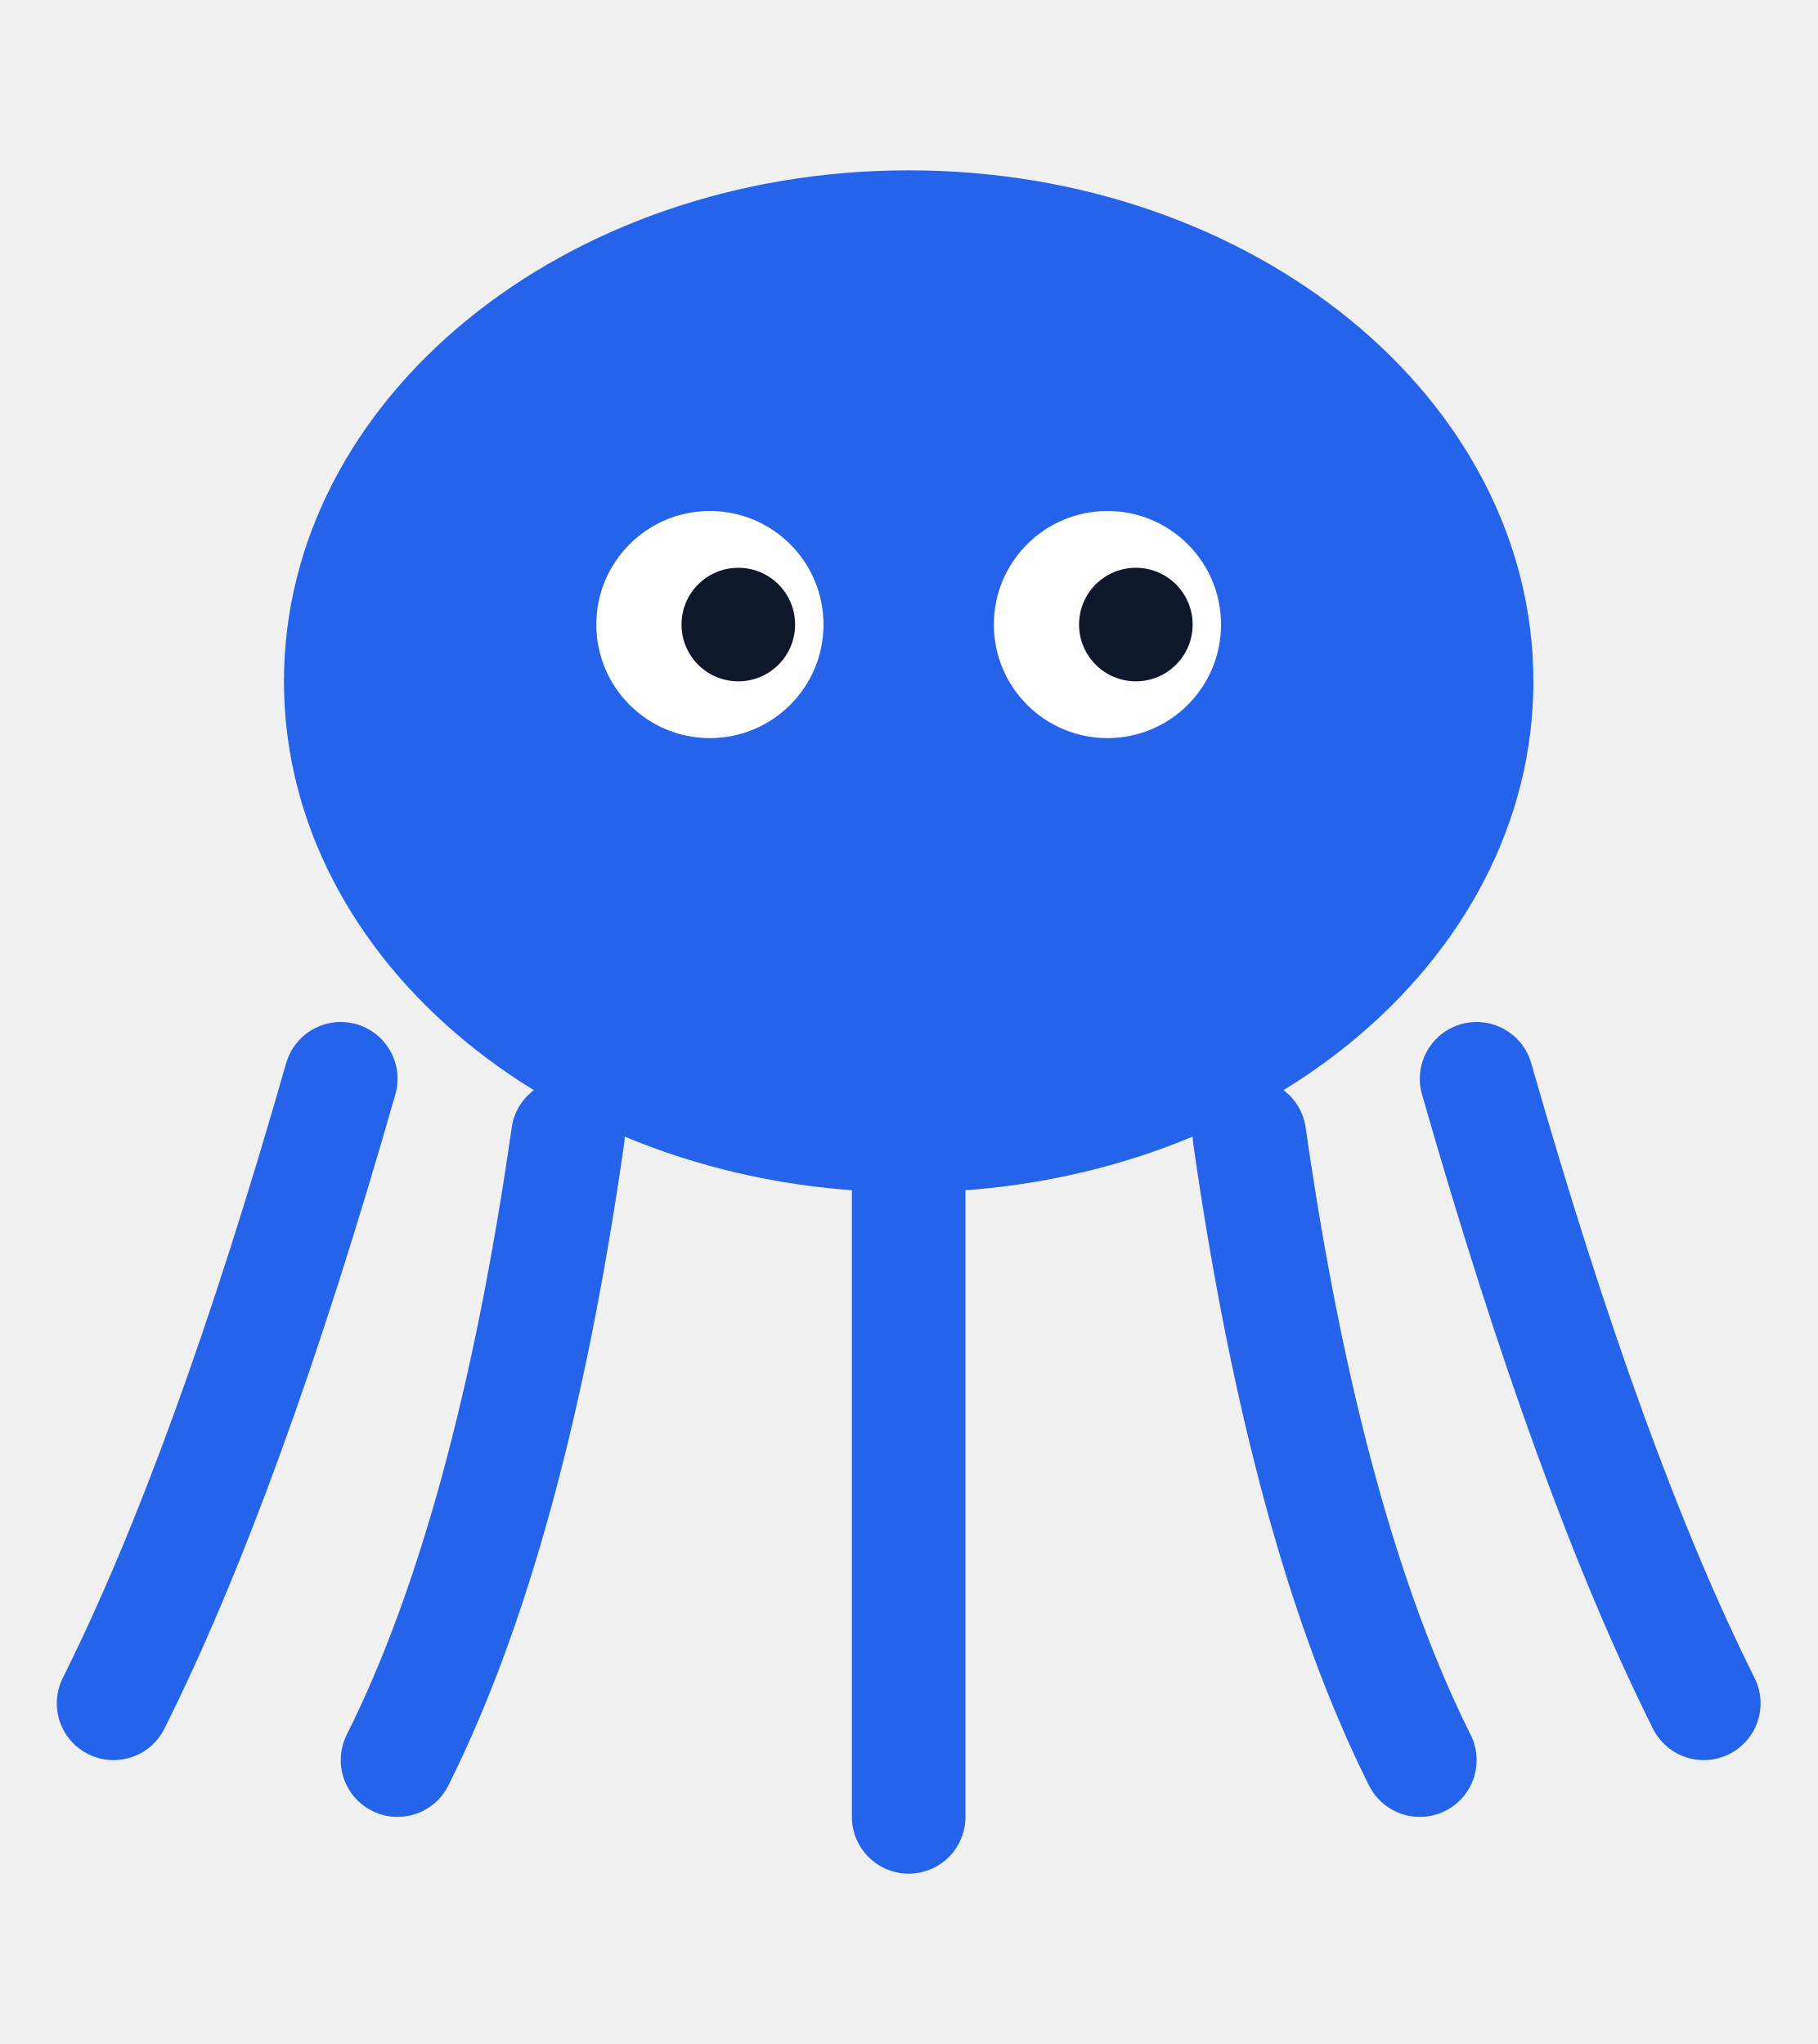
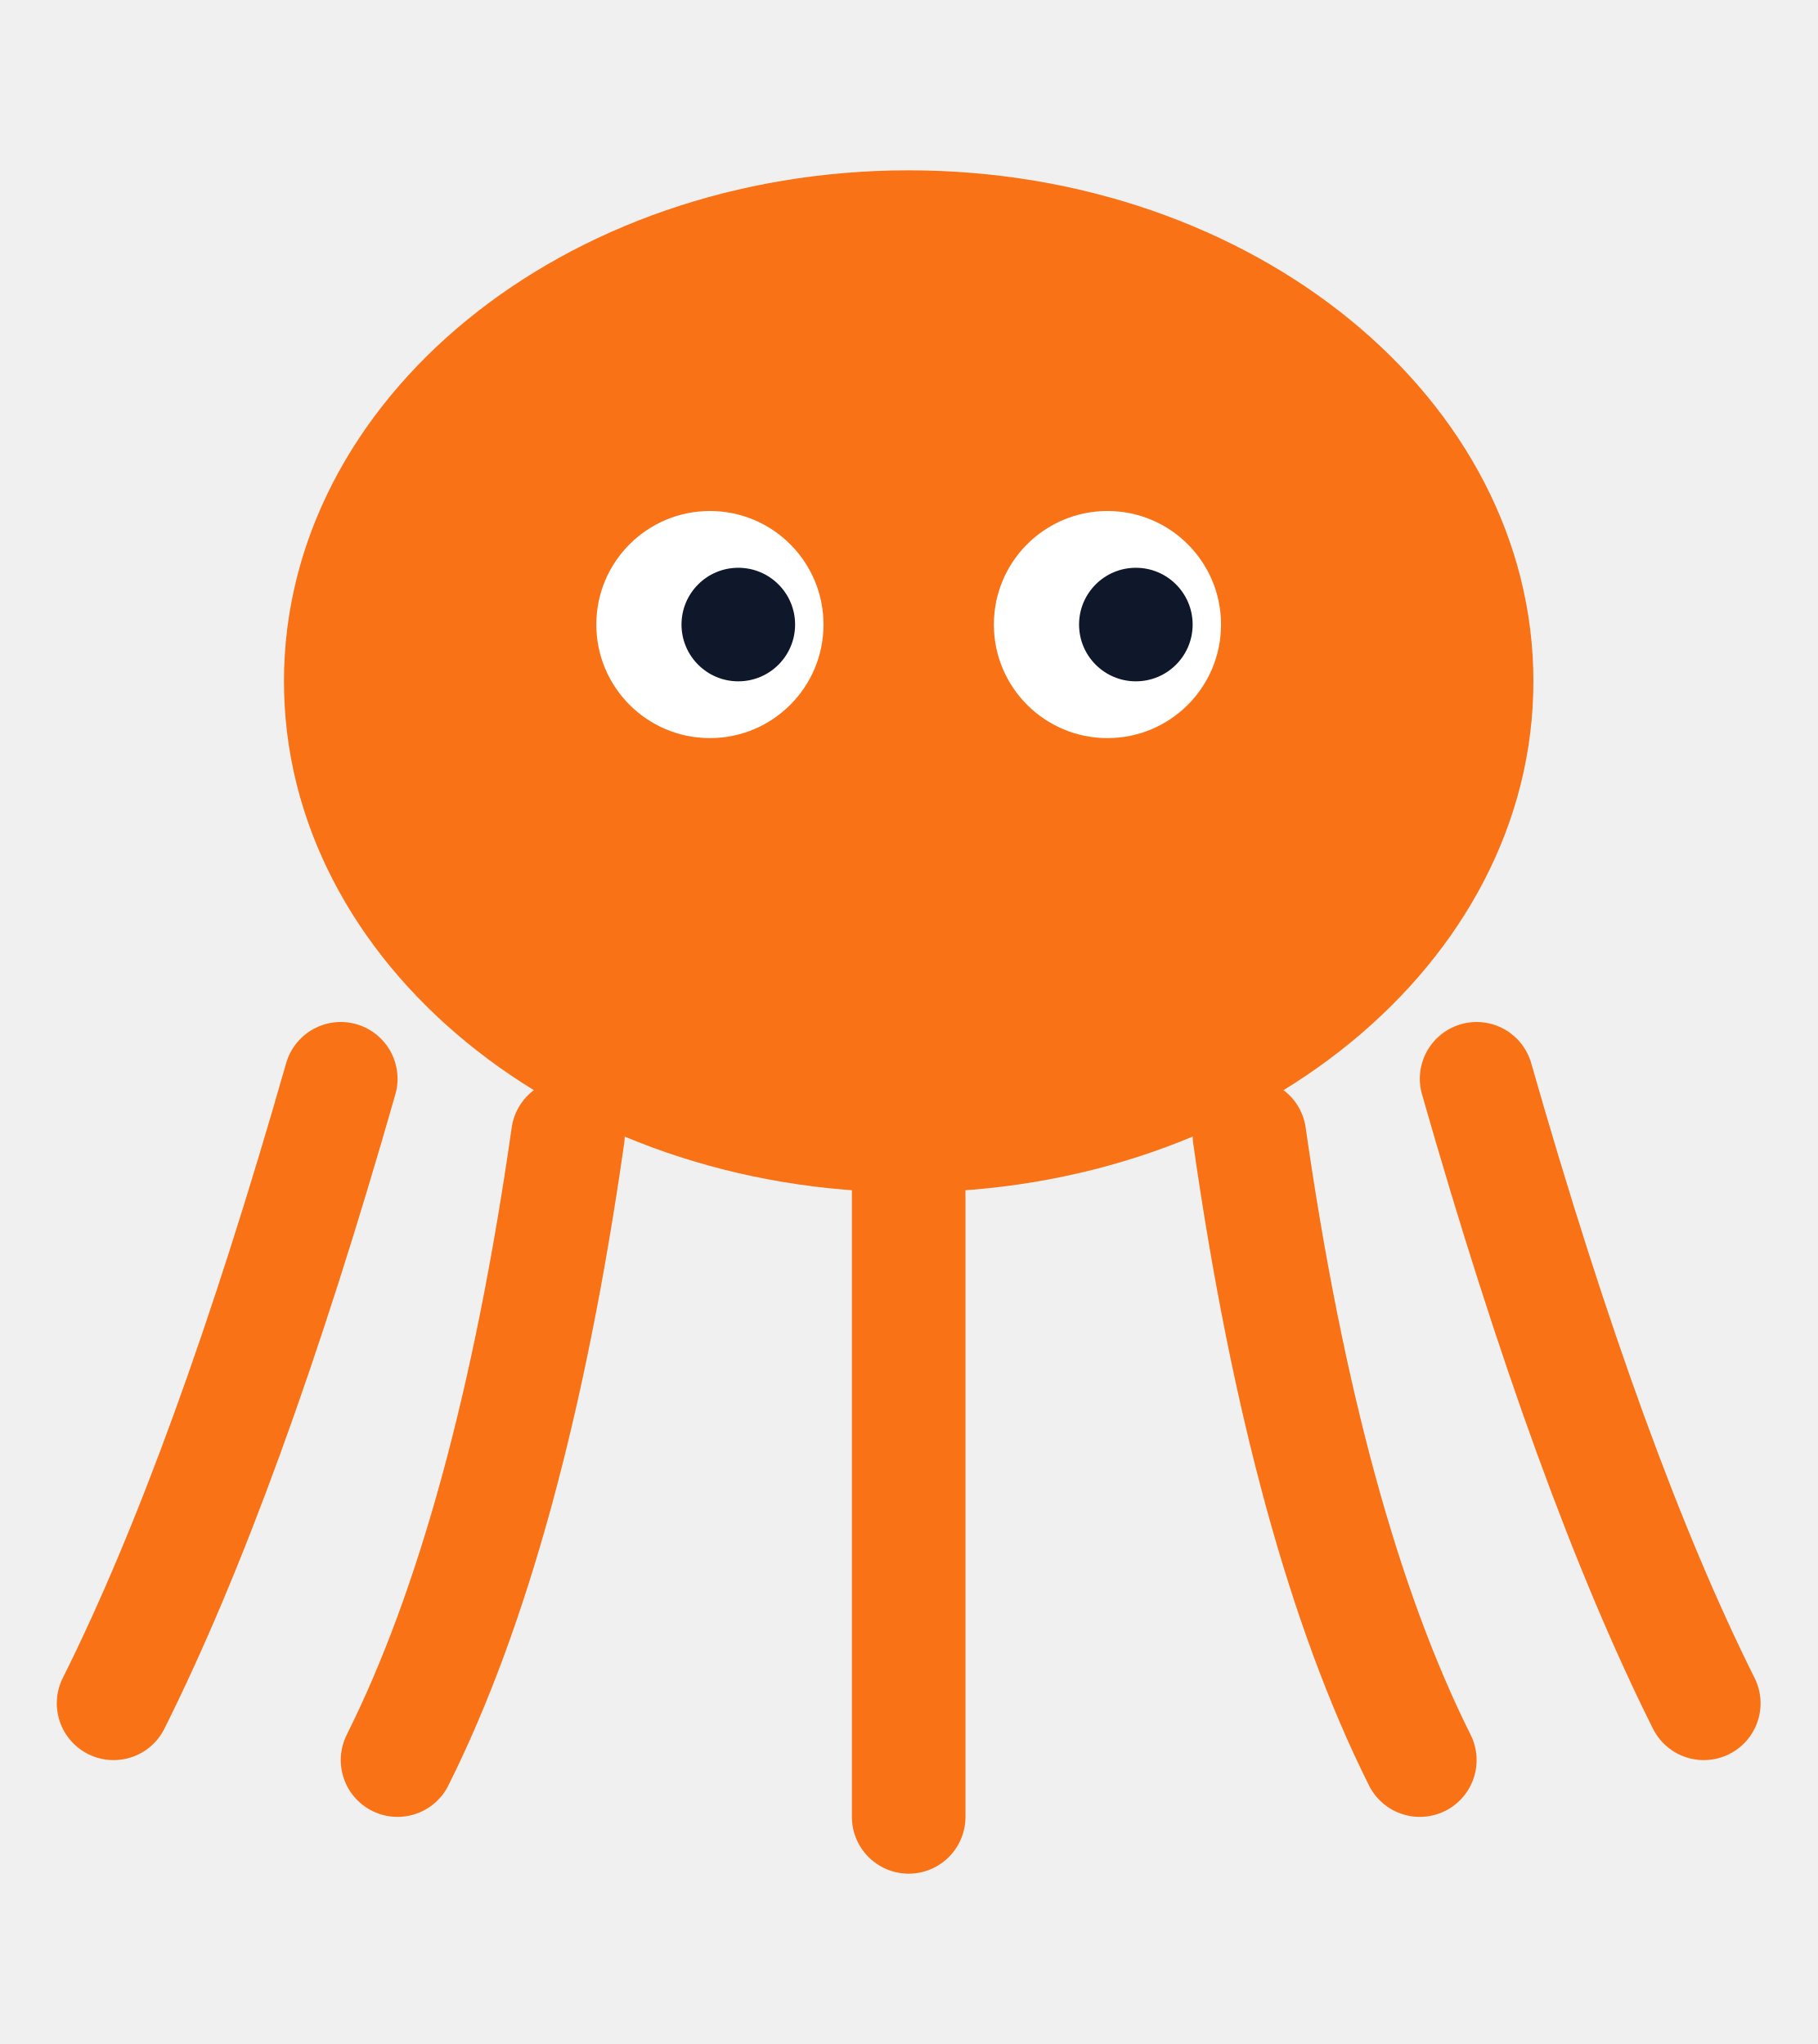
<svg xmlns="http://www.w3.org/2000/svg" viewBox="0 0 64 72" width="200" height="225">
-   <ellipse cx="32" cy="24" rx="22" ry="18" fill="#2563EB" />
+   <ellipse cx="32" cy="24" rx="22" ry="18" fill="#F97316" />
  <circle cx="25" cy="22" r="4" fill="#fff" />
  <circle cx="39" cy="22" r="4" fill="#fff" />
  <circle cx="26" cy="22" r="2" fill="#0F172A" />
  <circle cx="40" cy="22" r="2" fill="#0F172A" />
-   <path d="M12 38 Q8 52 4 60" stroke="#2563EB" stroke-width="4" stroke-linecap="round" fill="none" />
-   <path d="M20 40 Q18 54 14 62" stroke="#2563EB" stroke-width="4" stroke-linecap="round" fill="none" />
-   <path d="M32 42 Q32 56 32 64" stroke="#2563EB" stroke-width="4" stroke-linecap="round" fill="none" />
-   <path d="M44 40 Q46 54 50 62" stroke="#2563EB" stroke-width="4" stroke-linecap="round" fill="none" />
-   <path d="M52 38 Q56 52 60 60" stroke="#2563EB" stroke-width="4" stroke-linecap="round" fill="none" />
+   <path d="M12 38 Q8 52 4 60" stroke="#F97316" stroke-width="4" stroke-linecap="round" fill="none" />
+   <path d="M20 40 Q18 54 14 62" stroke="#F97316" stroke-width="4" stroke-linecap="round" fill="none" />
+   <path d="M32 42 Q32 56 32 64" stroke="#F97316" stroke-width="4" stroke-linecap="round" fill="none" />
+   <path d="M44 40 Q46 54 50 62" stroke="#F97316" stroke-width="4" stroke-linecap="round" fill="none" />
+   <path d="M52 38 Q56 52 60 60" stroke="#F97316" stroke-width="4" stroke-linecap="round" fill="none" />
</svg>
